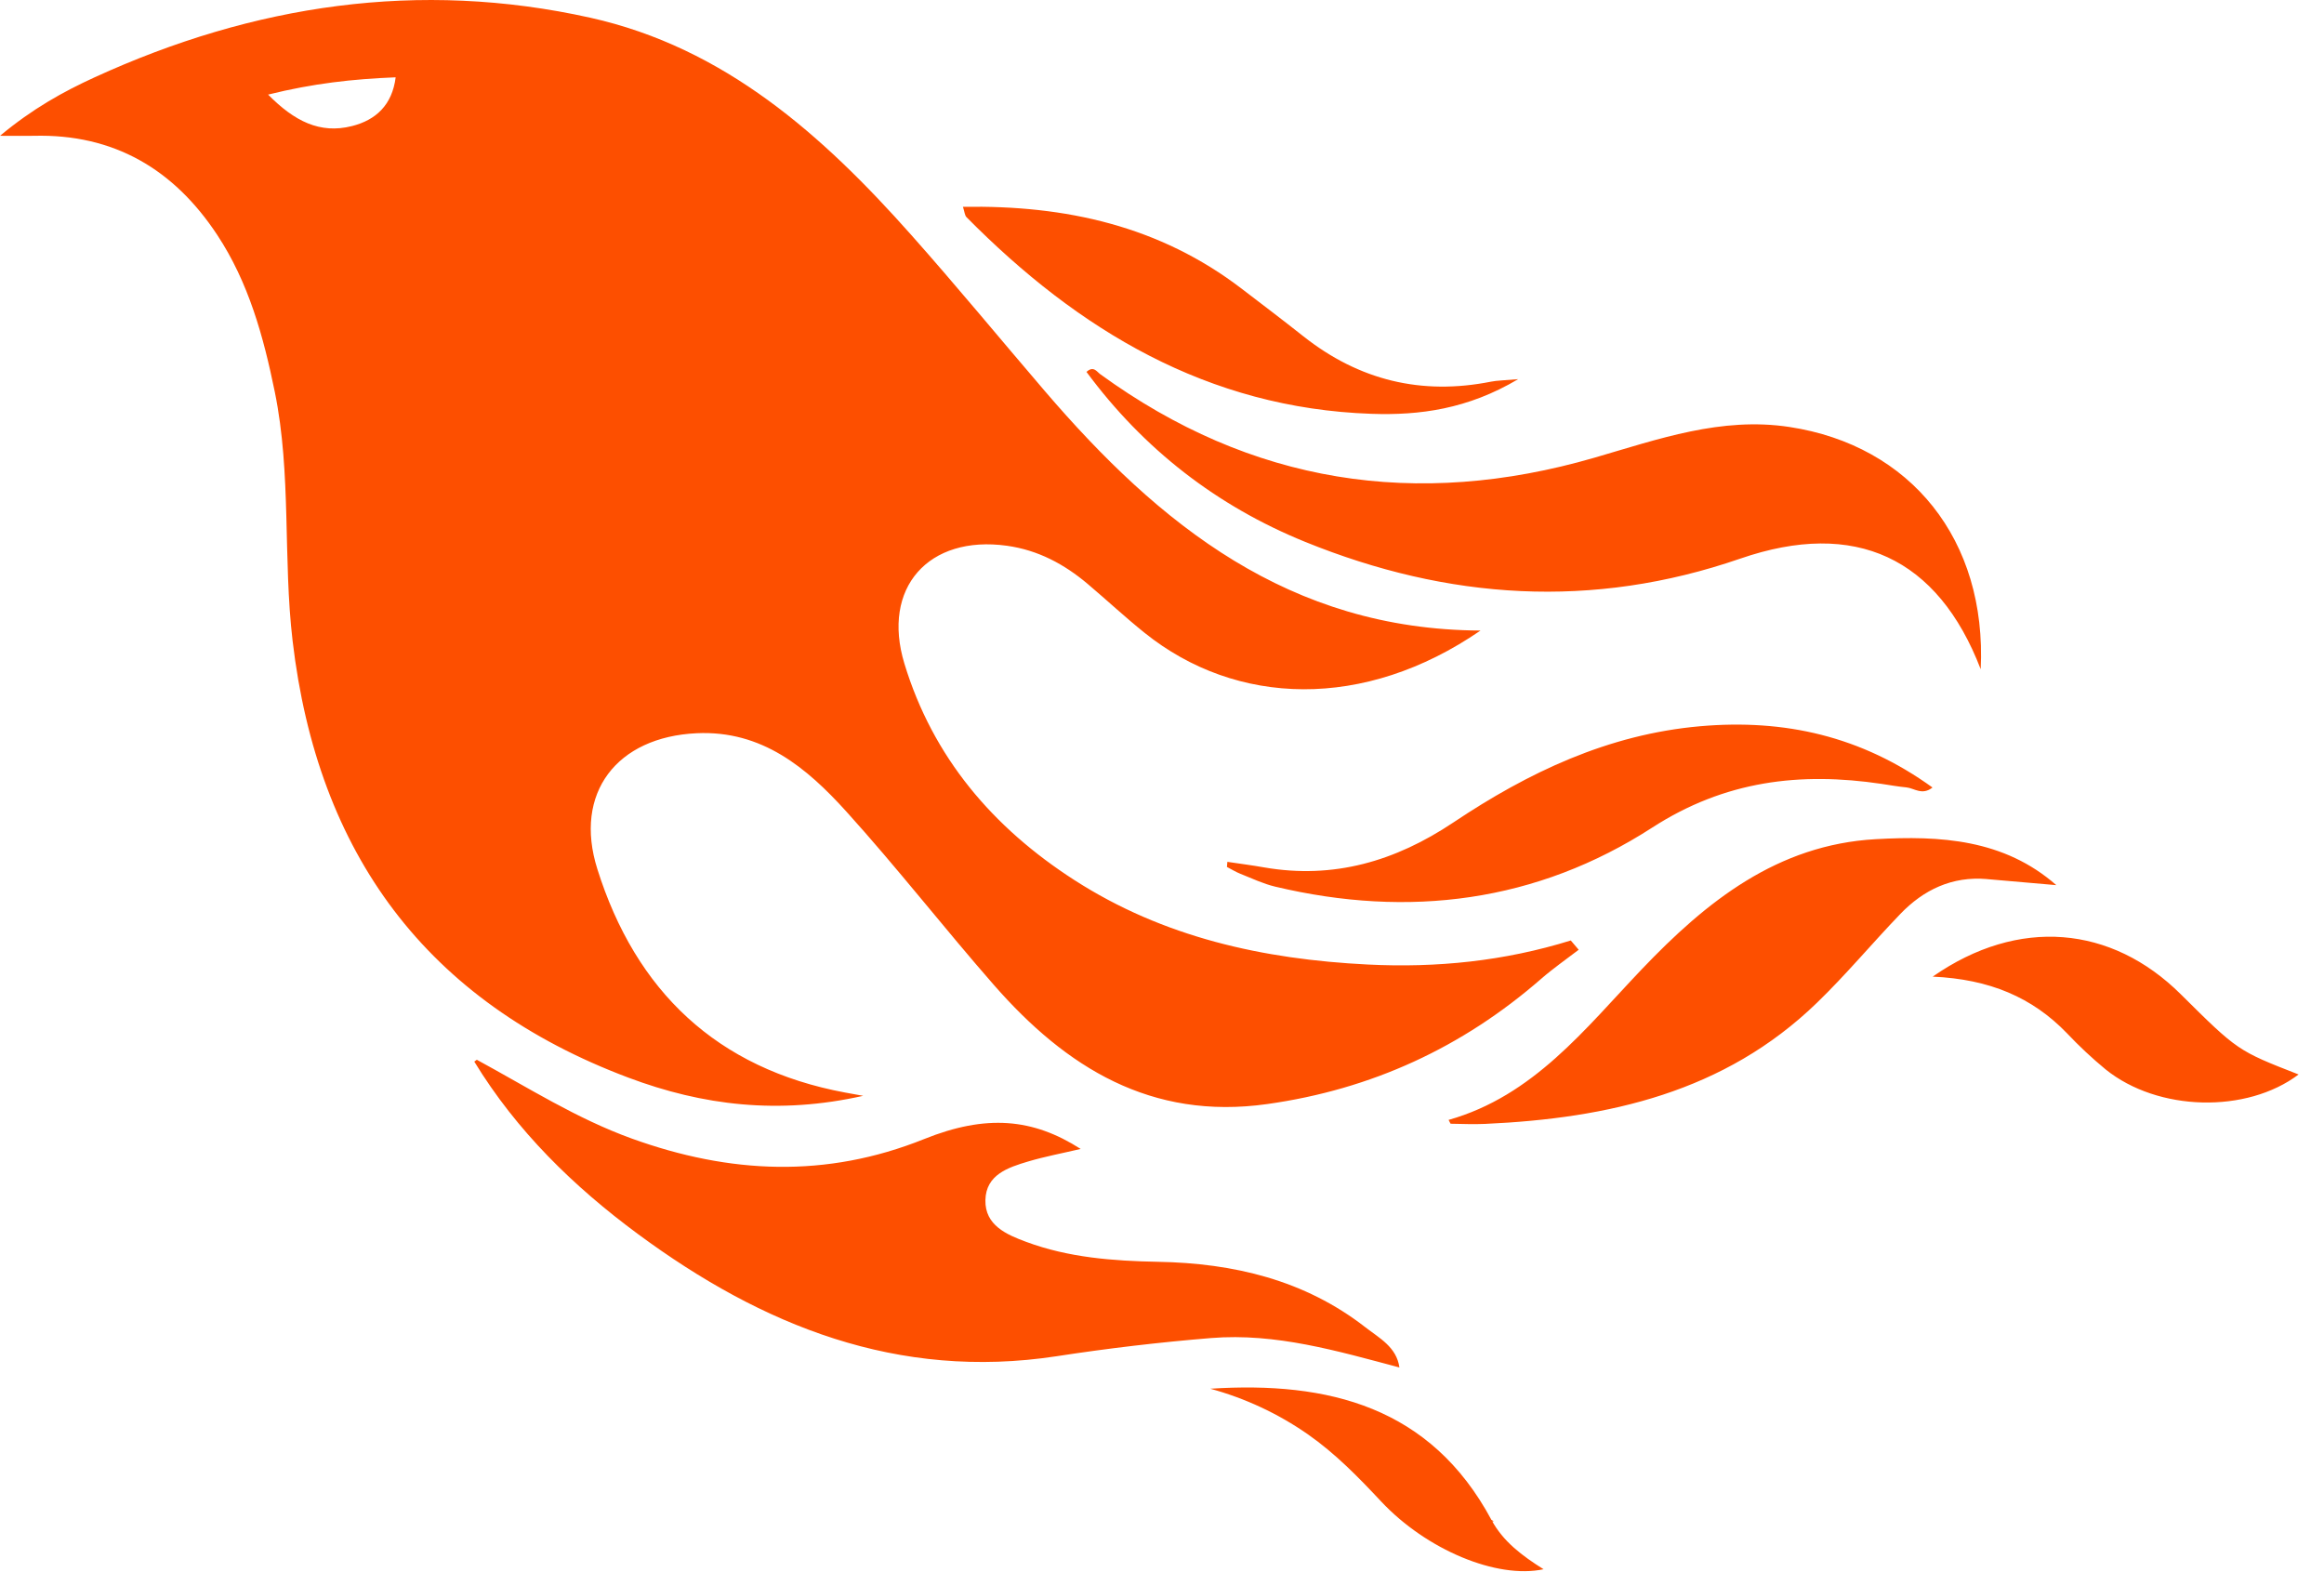
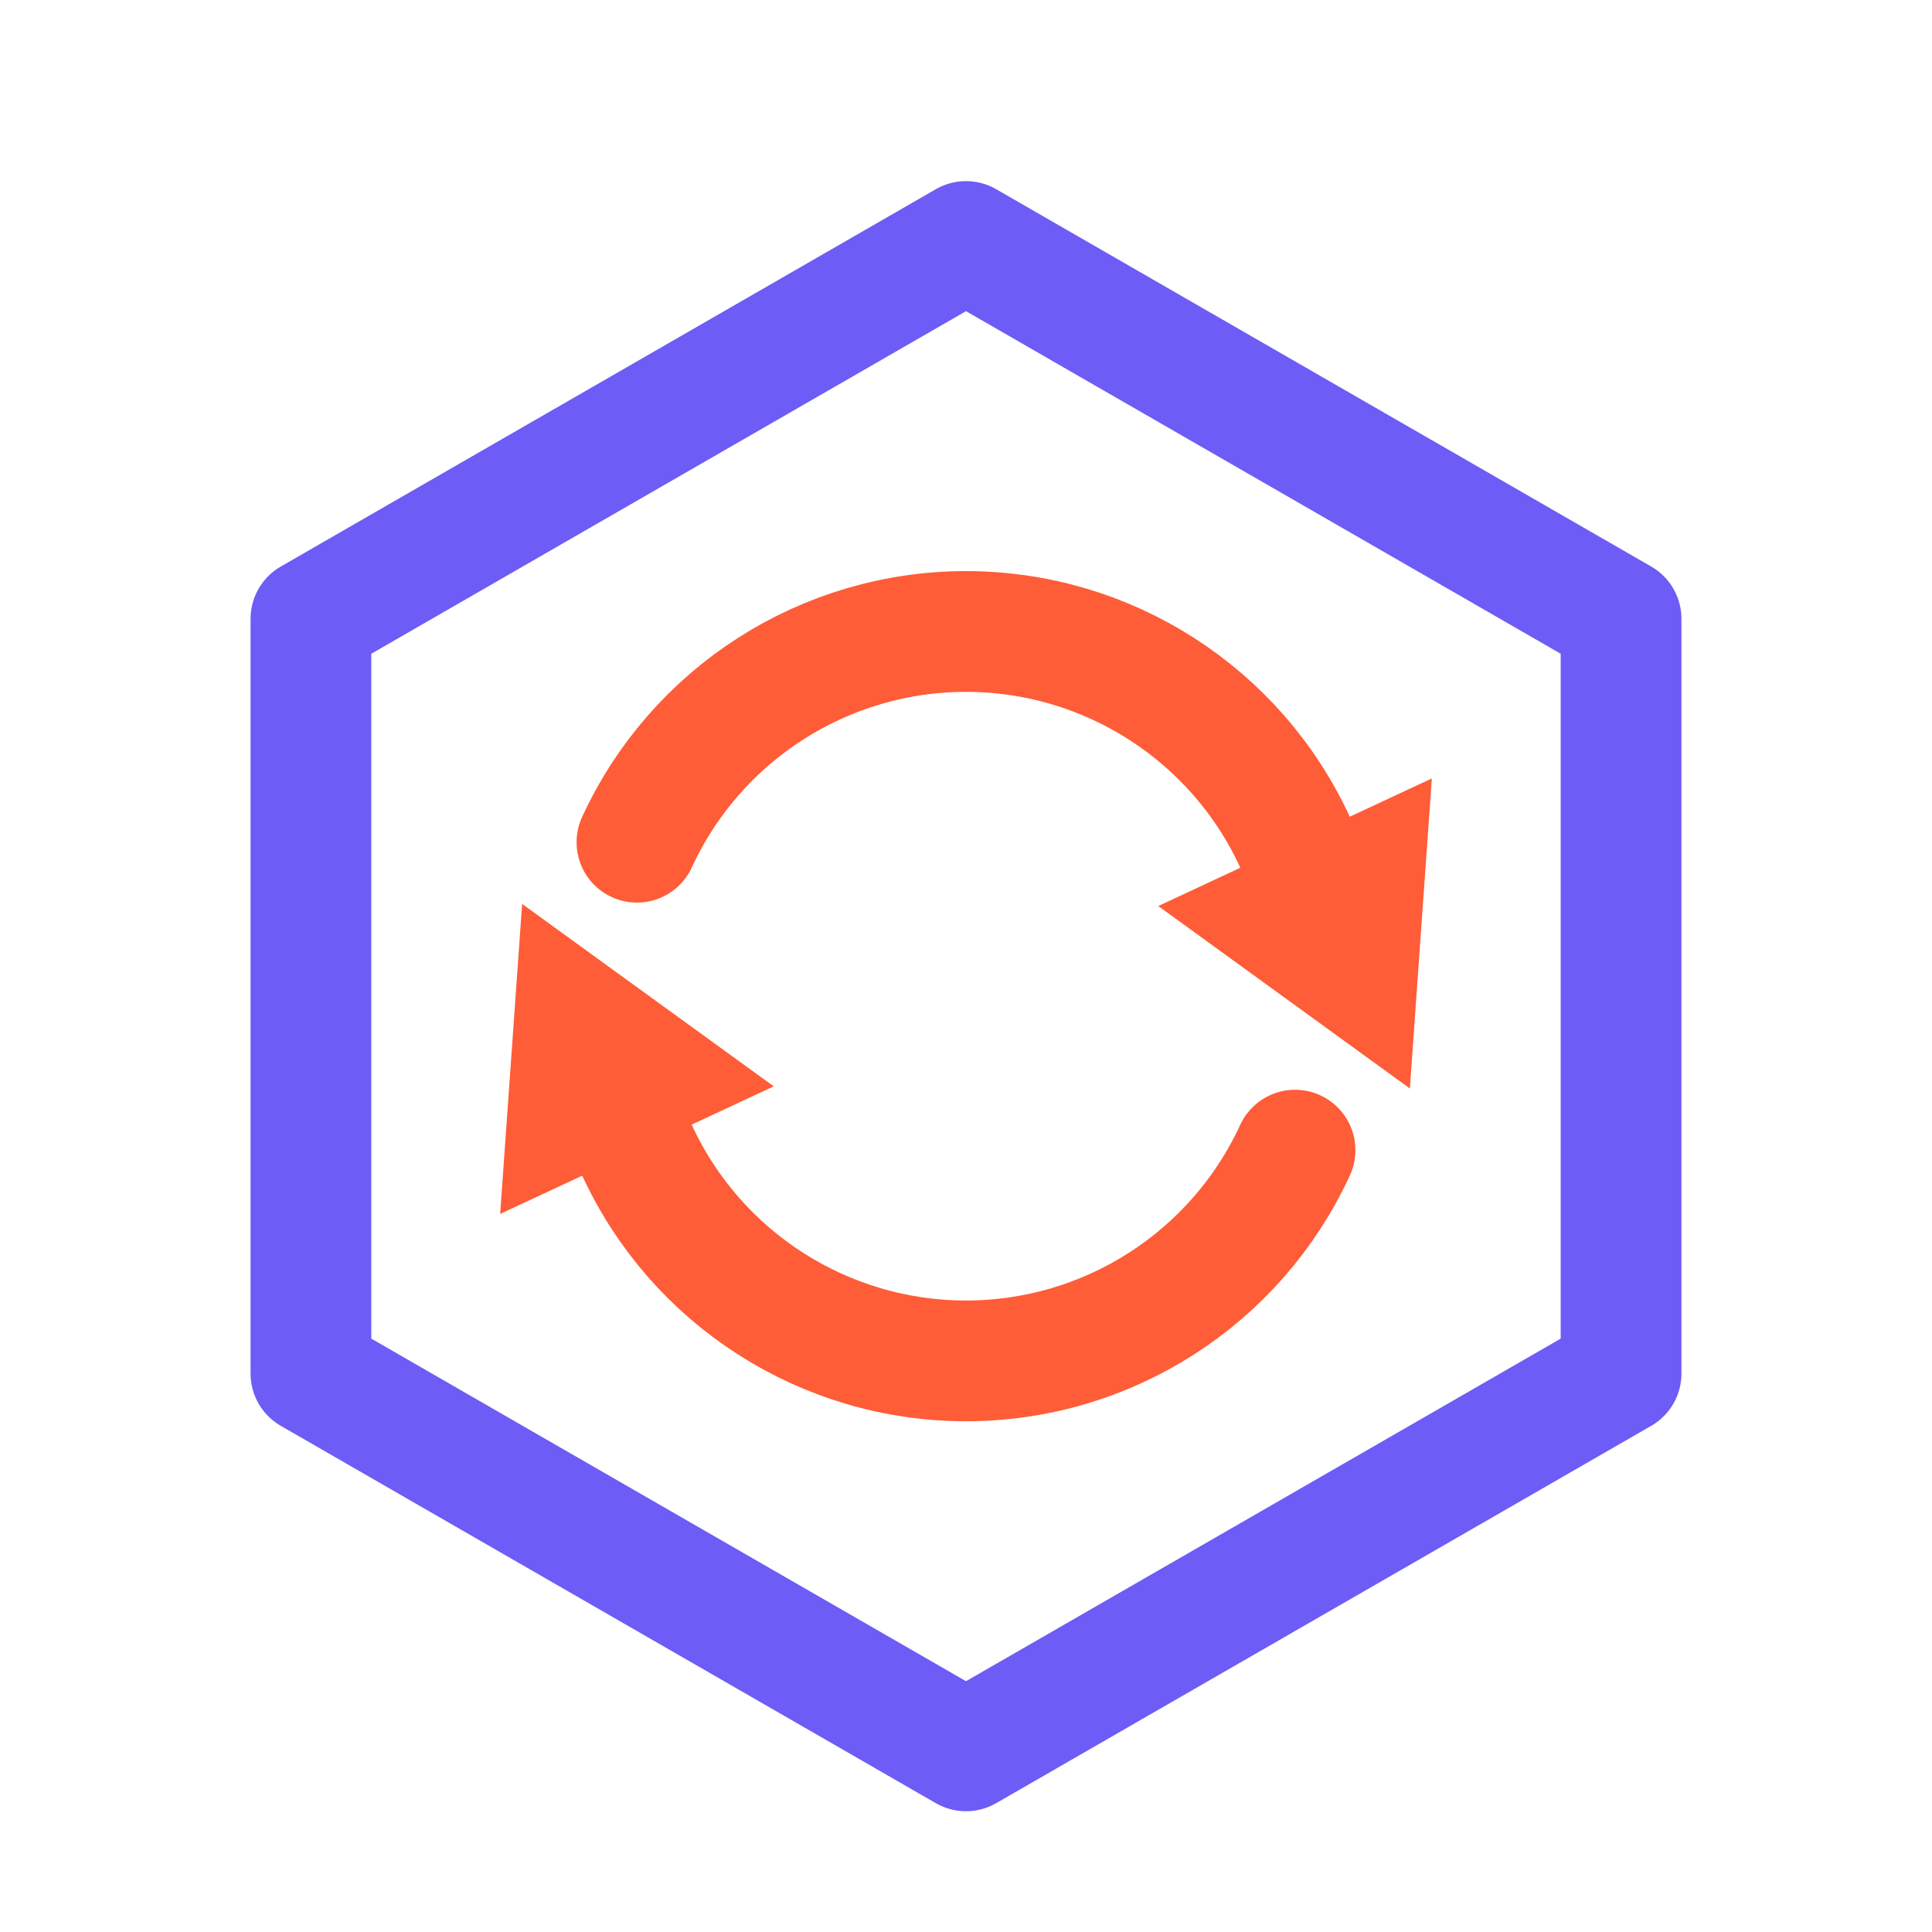
- <svg xmlns="http://www.w3.org/2000/svg" viewBox="0 0 71 48" fill="currentColor" aria-hidden="true">
-   <path d="m26.371 33.477-.552-.1c-3.92-.729-6.397-3.1-7.57-6.829-.733-2.324.597-4.035 3.035-4.148 1.995-.092 3.362 1.055 4.57 2.39 1.557 1.72 2.984 3.558 4.514 5.305 2.202 2.515 4.797 4.134 8.347 3.634 3.183-.448 5.958-1.725 8.371-3.828.363-.316.761-.592 1.144-.886l-.241-.284c-2.027.63-4.093.841-6.205.735-3.195-.16-6.24-.828-8.964-2.582-2.486-1.601-4.319-3.746-5.19-6.611-.704-2.315.736-3.934 3.135-3.6.948.133 1.746.56 2.463 1.165.583.493 1.143 1.015 1.738 1.493 2.8 2.25 6.712 2.375 10.265-.068-5.842-.026-9.817-3.24-13.308-7.313-1.366-1.594-2.7-3.216-4.095-4.785-2.698-3.036-5.692-5.71-9.79-6.623C12.8-.623 7.745.14 2.893 2.361 1.926 2.804.997 3.319 0 4.149c.494 0 .763.006 1.032 0 2.446-.064 4.28 1.023 5.602 3.024.962 1.457 1.415 3.104 1.761 4.798.513 2.515.247 5.078.544 7.605.761 6.494 4.08 11.026 10.26 13.346 2.267.852 4.591 1.135 7.172.555ZM10.751 3.852c-.976.246-1.756-.148-2.56-.962 1.377-.343 2.592-.476 3.897-.528-.107.848-.607 1.306-1.336 1.49Zm32.002 37.924c-.085-.626-.62-.901-1.04-1.228-1.857-1.446-4.03-1.958-6.333-2-1.375-.026-2.735-.128-4.031-.61-.595-.22-1.26-.505-1.244-1.272.015-.78.693-1 1.31-1.184.505-.15 1.026-.247 1.6-.382-1.46-.936-2.886-1.065-4.787-.3-2.993 1.202-5.943 1.06-8.926-.017-1.684-.608-3.179-1.563-4.735-2.408l-.077.057c1.29 2.115 3.034 3.817 5.004 5.271 3.793 2.8 7.936 4.471 12.784 3.73A66.714 66.714 0 0 1 37 40.877c1.98-.16 3.866.398 5.753.899Zm-9.14-30.345c-.105-.076-.206-.266-.42-.069 1.745 2.36 3.985 4.098 6.683 5.193 4.354 1.767 8.773 2.07 13.293.51 3.51-1.21 6.033-.028 7.343 3.38.19-3.955-2.137-6.837-5.843-7.401-2.084-.318-4.01.373-5.962.94-5.434 1.575-10.485.798-15.094-2.553Zm27.085 15.425c.708.059 1.416.123 2.124.185-1.6-1.405-3.55-1.517-5.523-1.404-3.003.17-5.167 1.903-7.14 3.972-1.739 1.824-3.31 3.87-5.903 4.604.043.078.054.117.066.117.35.005.699.021 1.047.005 3.768-.17 7.317-.965 10.14-3.7.89-.86 1.685-1.817 2.544-2.71.716-.746 1.584-1.159 2.645-1.07Zm-8.753-4.67c-2.812.246-5.254 1.409-7.548 2.943-1.766 1.18-3.654 1.738-5.776 1.37-.374-.066-.75-.114-1.124-.17l-.013.156c.135.07.265.151.405.207.354.14.702.308 1.07.395 4.083.971 7.992.474 11.516-1.803 2.221-1.435 4.521-1.707 7.013-1.336.252.038.503.083.756.107.234.022.479.255.795.003-2.179-1.574-4.526-2.096-7.094-1.872Zm-10.049-9.544c1.475.051 2.943-.142 4.486-1.059-.452.04-.643.04-.827.076-2.126.424-4.033-.04-5.733-1.383-.623-.493-1.257-.974-1.889-1.457-2.503-1.914-5.374-2.555-8.514-2.5.05.154.054.26.108.315 3.417 3.455 7.371 5.836 12.369 6.008Zm24.727 17.731c-2.114-2.097-4.952-2.367-7.578-.537 1.738.078 3.043.632 4.101 1.728a13 13 0 0 0 1.182 1.106c1.6 1.29 4.311 1.352 5.896.155-1.861-.726-1.861-.726-3.601-2.452Zm-21.058 16.06c-1.858-3.46-4.981-4.24-8.59-4.008a9.667 9.667 0 0 1 2.977 1.39c.84.586 1.547 1.311 2.243 2.055 1.38 1.473 3.534 2.376 4.962 2.07-.656-.412-1.238-.848-1.592-1.507Zl-.006.006-.036-.004.021.018.012.053Za.127.127 0 0 0 .015.043c.005.008.038 0 .058-.002Zl-.008.01.005.026.024.014Z" fill="#FD4F00" />
+ <svg xmlns="http://www.w3.org/2000/svg" viewBox="0 0 64 64" aria-label="DeployEx">
+   <path d="M32 8 L53.7 20.5 V45.5 L32 58 L10.3 45.5 V20.5 Z" fill="none" stroke="#6D5CF5" stroke-width="4" stroke-linejoin="round" />
+   <path d="M21.1 27.9 A12 12 0 0 1 42.9 27.9" fill="none" stroke="#FF5C38" stroke-width="4" stroke-linecap="round" />
+   <path d="M42.9 38.1 A12 12 0 0 1 21.1 38.1" fill="none" stroke="#FF5C38" stroke-width="4" stroke-linecap="round" />
+   <path d="M0 -5 L9 0 L0 5 Z" fill="#FF5C38" transform="translate(42.9,27.9) rotate(65)" />
+   <path d="M0 -5 L9 0 L0 5 Z" fill="#FF5C38" transform="translate(21.1,38.1) rotate(245)" />
</svg>
